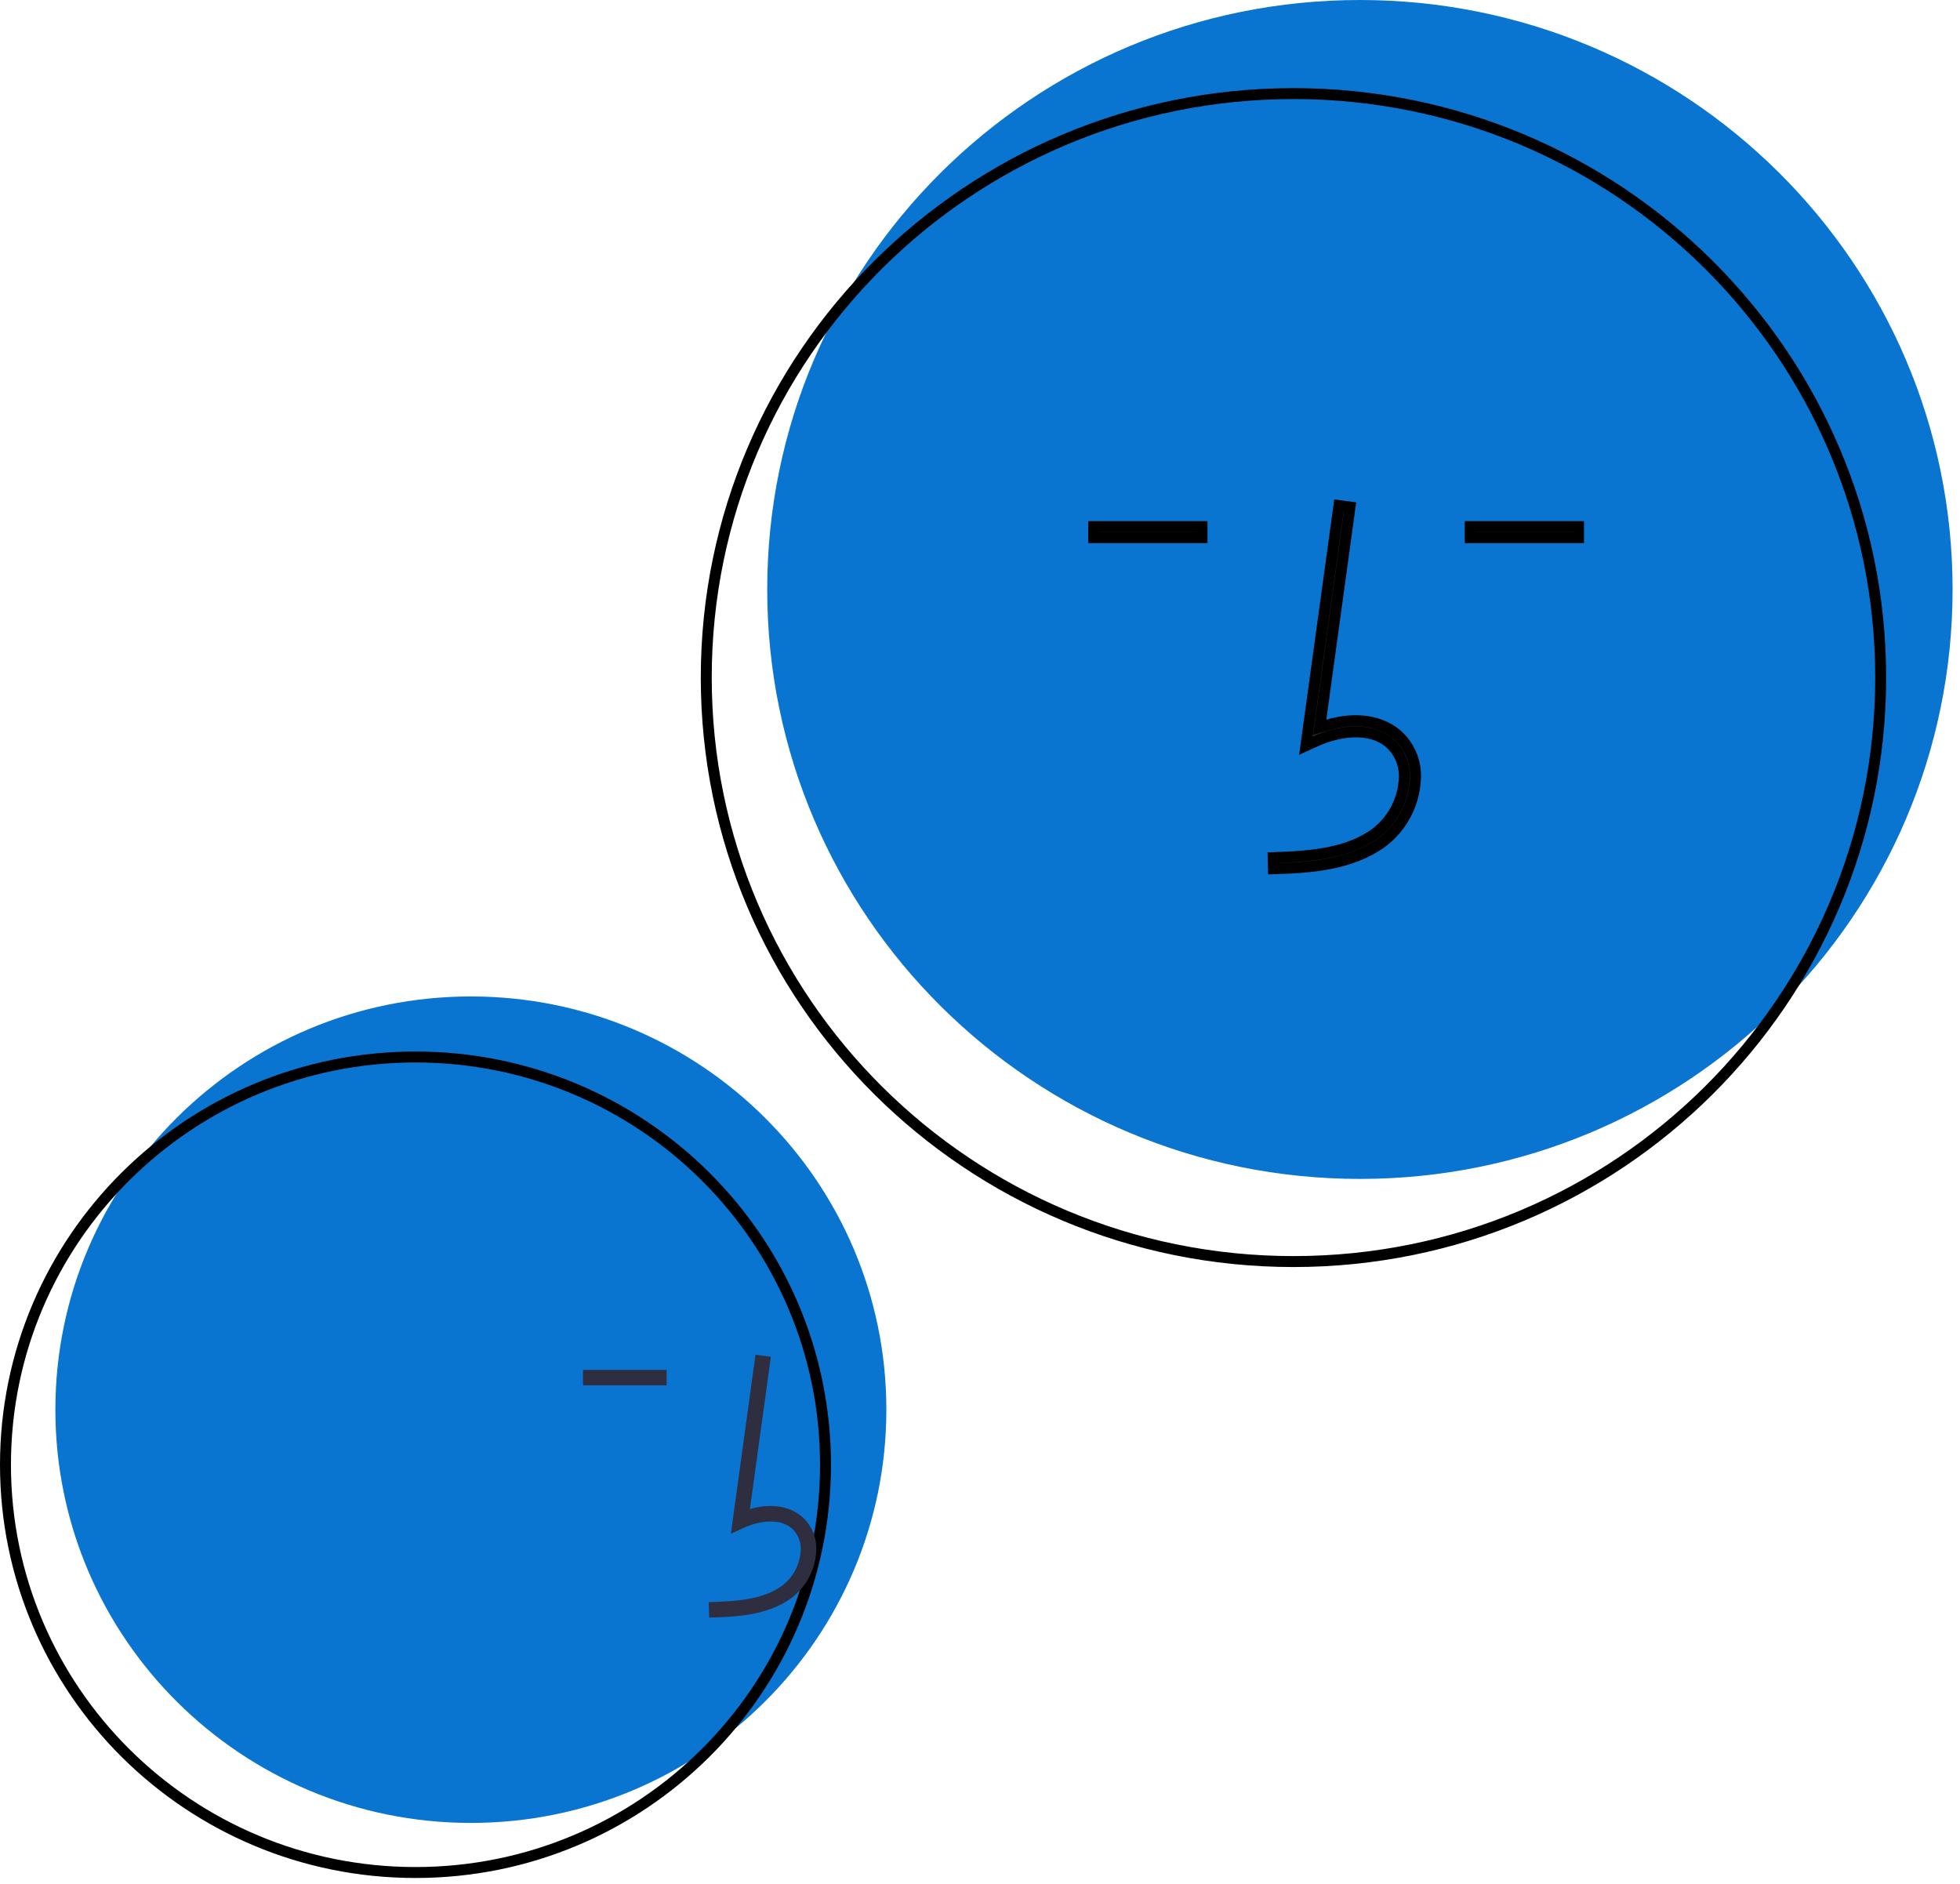
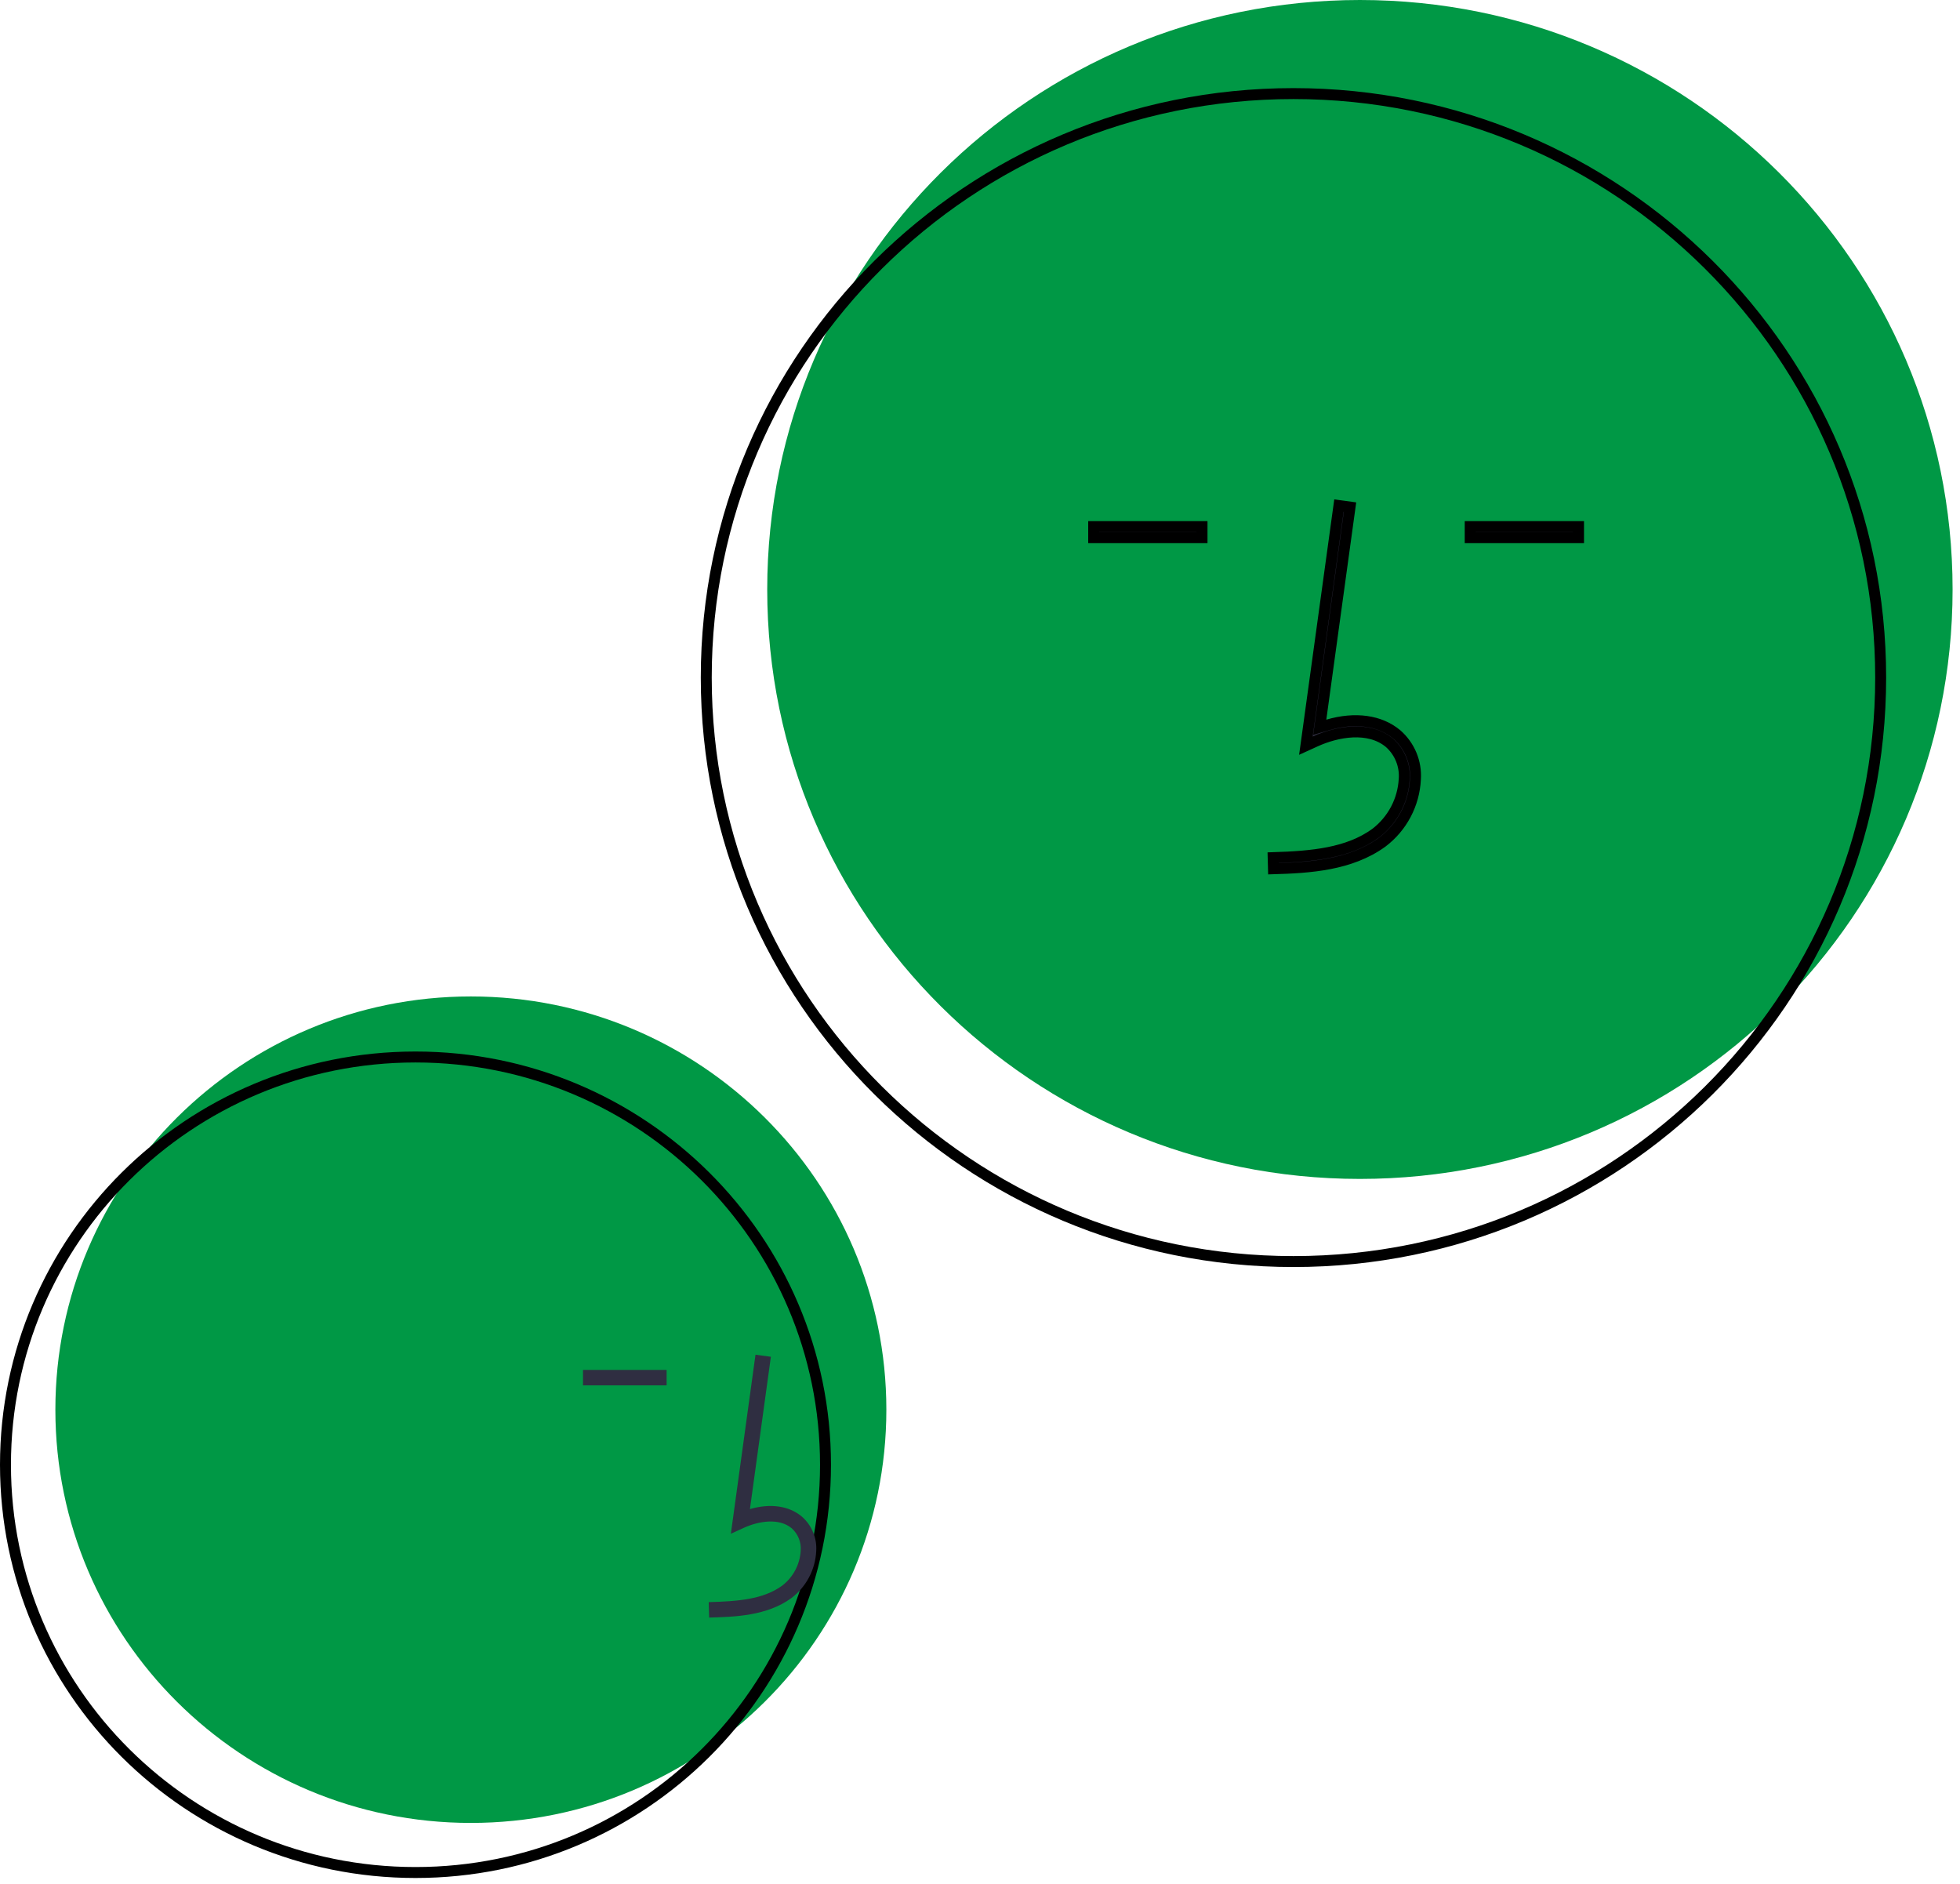
<svg xmlns="http://www.w3.org/2000/svg" width="179" height="172" viewBox="0 0 179 172" fill="none">
-   <path d="M124.196 107.664C154.089 107.664 178.323 83.563 178.323 53.832C178.323 24.102 154.089 0 124.196 0C94.302 0 70.068 24.102 70.068 53.832C70.068 83.563 94.302 107.664 124.196 107.664Z" fill="#0A75D0" />
+   <path d="M124.196 107.664C154.089 107.664 178.323 83.563 178.323 53.832C178.323 24.102 154.089 0 124.196 0C94.302 0 70.068 24.102 70.068 53.832C70.068 83.563 94.302 107.664 124.196 107.664Z" fill="#009845" />
  <path d="M171.755 61.879C171.755 91.331 147.747 115.211 118.127 115.211C88.507 115.211 64.5 91.331 64.5 61.879C64.5 32.427 88.507 8.547 118.127 8.547C147.747 8.547 171.755 32.427 171.755 61.879Z" stroke="black" />
  <path d="M116.302 79.339L116.274 78.326C119.823 78.214 123.109 77.926 125.628 76.096L125.628 76.096L125.638 76.088C126.402 75.501 127.03 74.758 127.479 73.908C127.927 73.061 128.187 72.127 128.241 71.17C128.29 70.553 128.196 69.934 127.965 69.359C127.734 68.782 127.373 68.267 126.909 67.852L126.904 67.847L126.898 67.842C125.943 67.04 124.725 66.792 123.532 66.845C122.339 66.897 121.125 67.252 120.11 67.715L120.318 68.17L120.11 67.715L119.263 68.101L122.281 46.17L123.294 46.308L120.632 65.654L120.527 66.418L121.268 66.202C123.794 65.463 126.048 65.803 127.557 67.069C128.14 67.576 128.597 68.21 128.893 68.921C129.19 69.633 129.317 70.404 129.264 71.173L129.264 71.173L129.264 71.182C129.208 72.3 128.908 73.393 128.383 74.383C127.859 75.373 127.124 76.236 126.229 76.914C123.322 79.025 119.565 79.242 116.302 79.339Z" fill="#2F2E41" stroke="black" />
  <path d="M134.268 49.103V48.091H144.162V49.103H134.268Z" fill="#2F2E41" stroke="black" />
  <path d="M99.882 49.103V48.091H109.776V49.103H99.882Z" fill="#2F2E41" stroke="black" />
-   <path d="M43.002 166.477C63.959 166.477 80.948 149.581 80.948 128.739C80.948 107.896 63.959 91 43.002 91C22.046 91 5.057 107.896 5.057 128.739C5.057 149.581 22.046 166.477 43.002 166.477Z" fill="#0A75D0" />
+   <path d="M43.002 166.477C63.959 166.477 80.948 149.581 80.948 128.739C80.948 107.896 63.959 91 43.002 91C22.046 91 5.057 107.896 5.057 128.739C5.057 149.581 22.046 166.477 43.002 166.477Z" fill="#009845" />
  <path d="M75.391 133.768C75.391 154.332 58.629 171.006 37.946 171.006C17.262 171.006 0.5 154.332 0.5 133.768C0.5 113.204 17.262 96.529 37.946 96.529C58.629 96.529 75.391 113.204 75.391 133.768Z" stroke="black" />
  <path d="M64.764 147.724L64.725 146.313C67.363 146.24 69.689 146.076 71.436 144.806C71.932 144.426 72.339 143.943 72.63 143.392C72.922 142.841 73.09 142.234 73.125 141.613C73.155 141.233 73.097 140.851 72.956 140.497C72.814 140.143 72.592 139.827 72.307 139.572C71.147 138.597 69.281 138.912 67.92 139.533L66.747 140.068L68.997 123.716L70.401 123.907L68.488 137.817C70.337 137.277 72.049 137.509 73.223 138.495C73.673 138.886 74.026 139.375 74.255 139.925C74.484 140.474 74.582 141.069 74.542 141.662C74.5 142.498 74.276 143.314 73.884 144.053C73.492 144.793 72.942 145.439 72.273 145.945C70.027 147.577 67.109 147.658 64.764 147.724Z" fill="#2F2E41" />
  <path d="M60.88 125.106H53.243V126.517H60.88V125.106Z" fill="#2F2E41" />
</svg>
